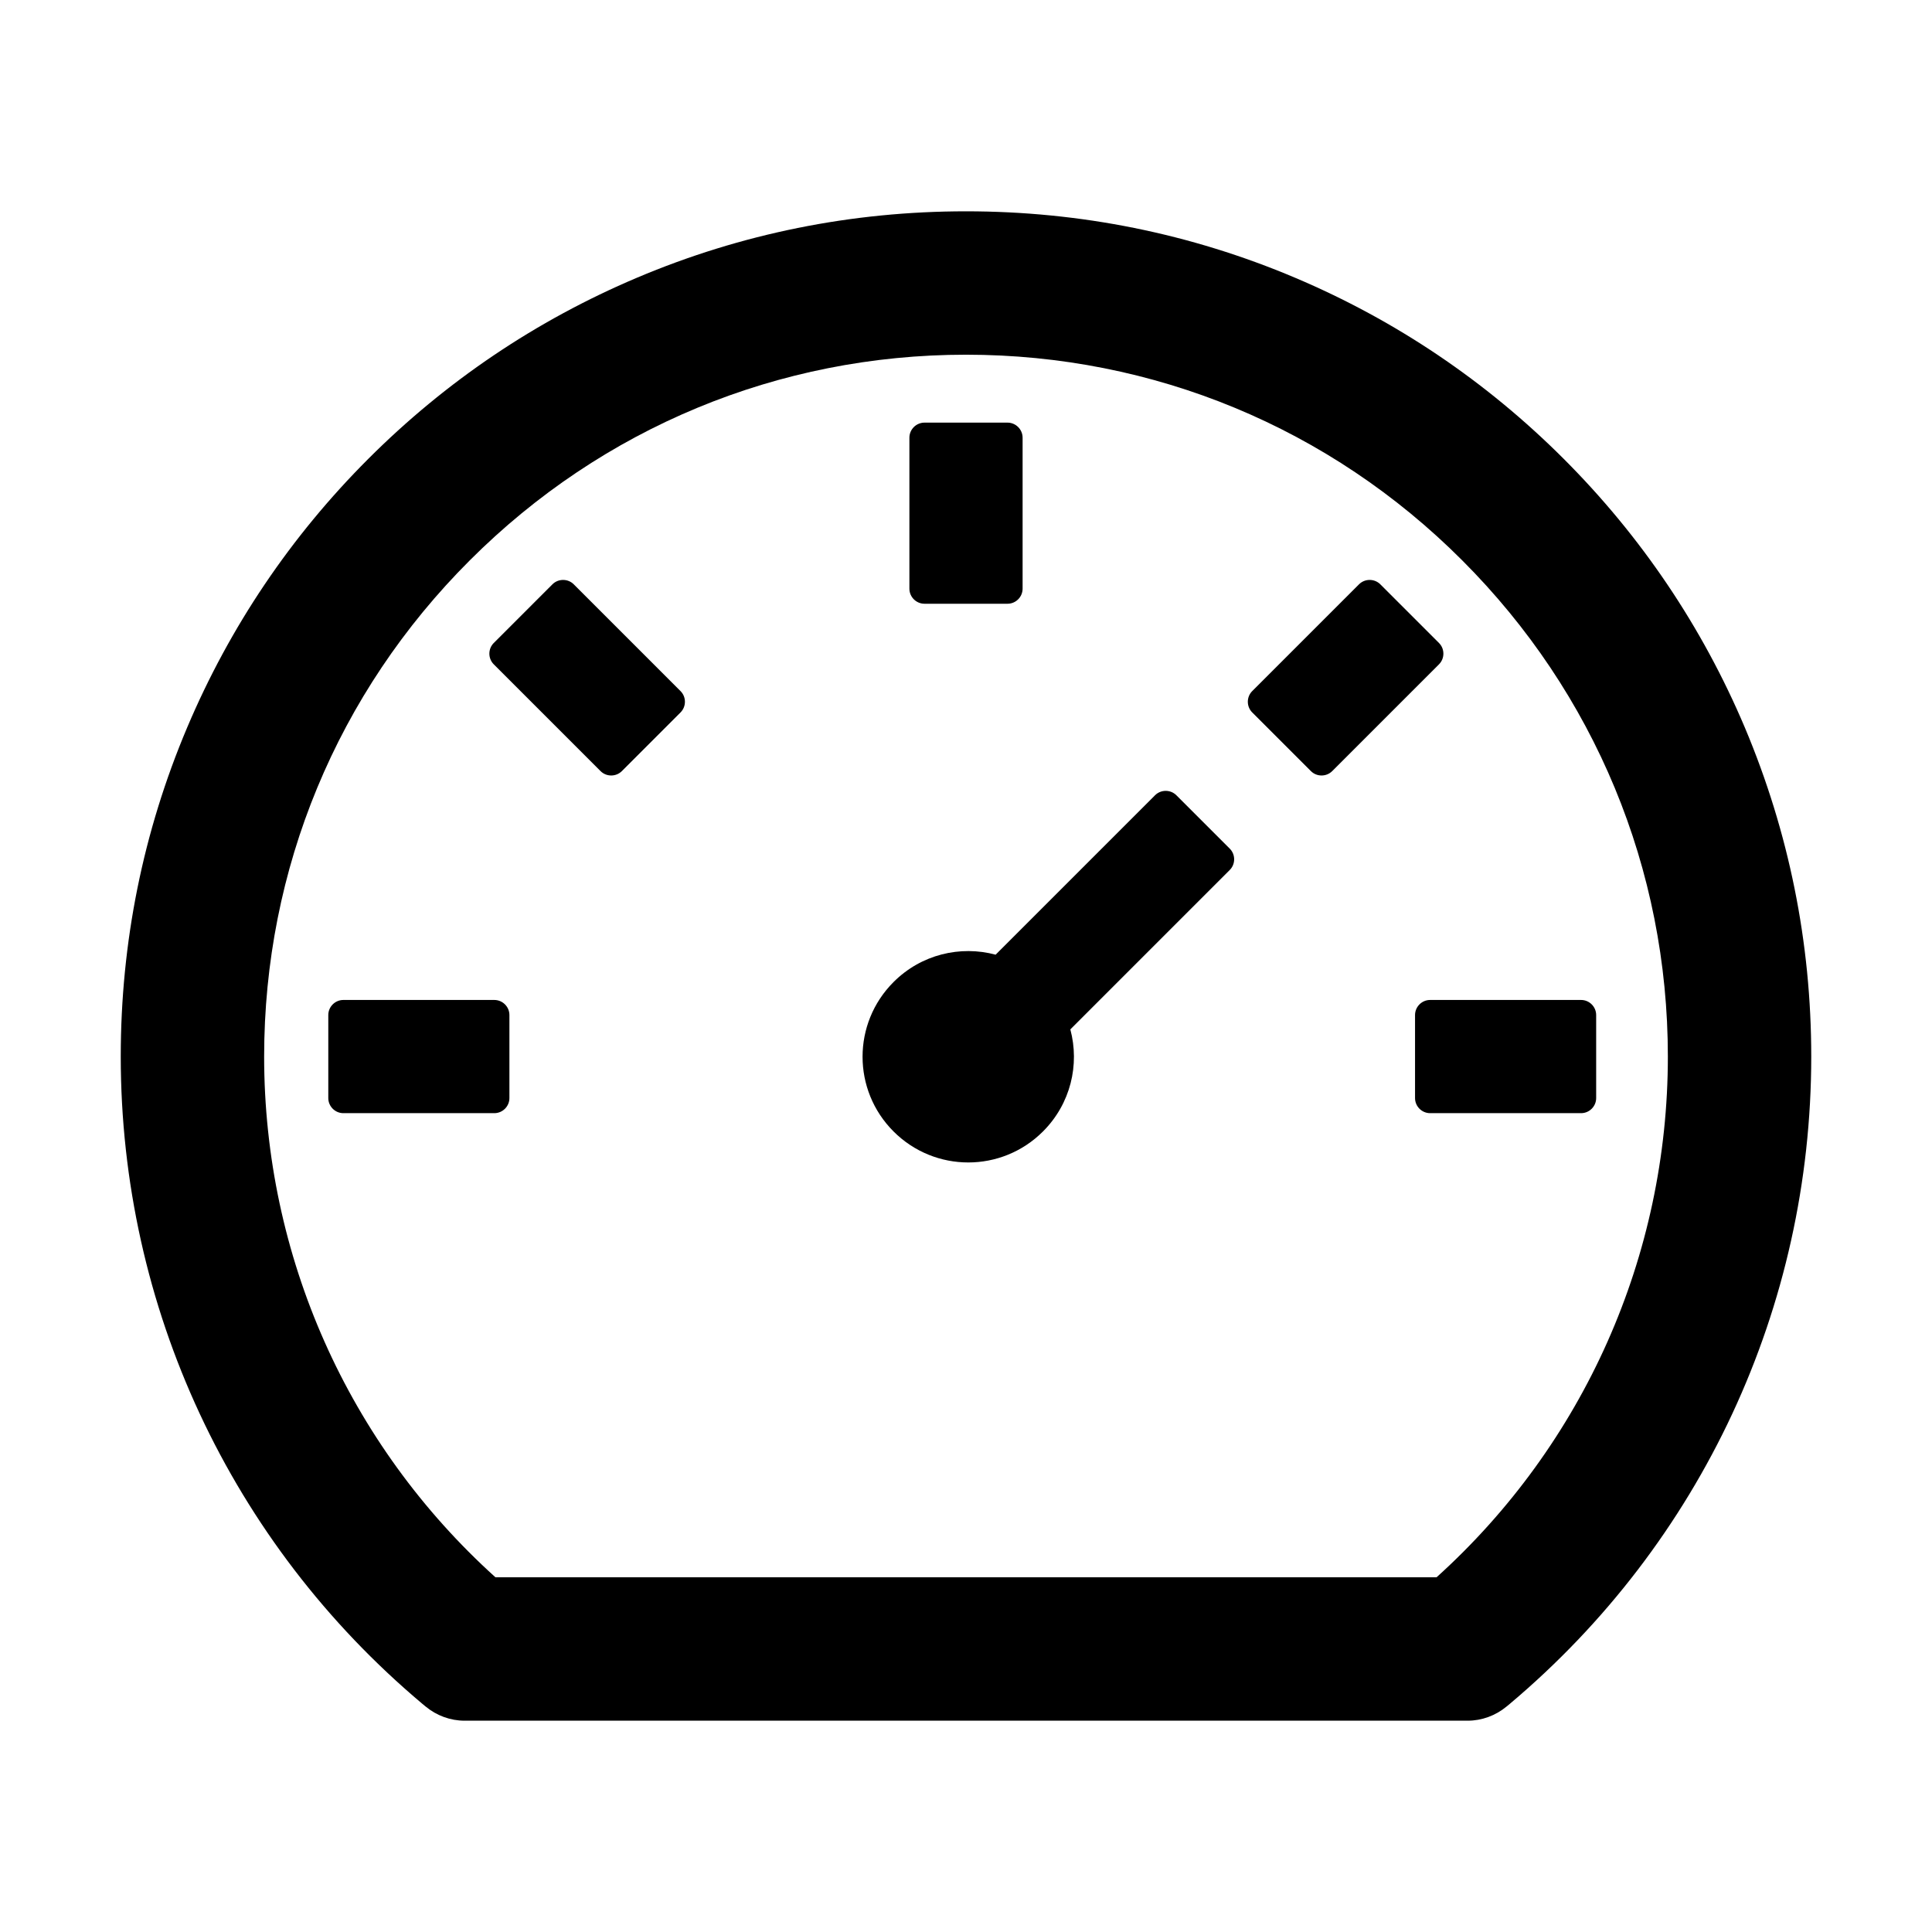
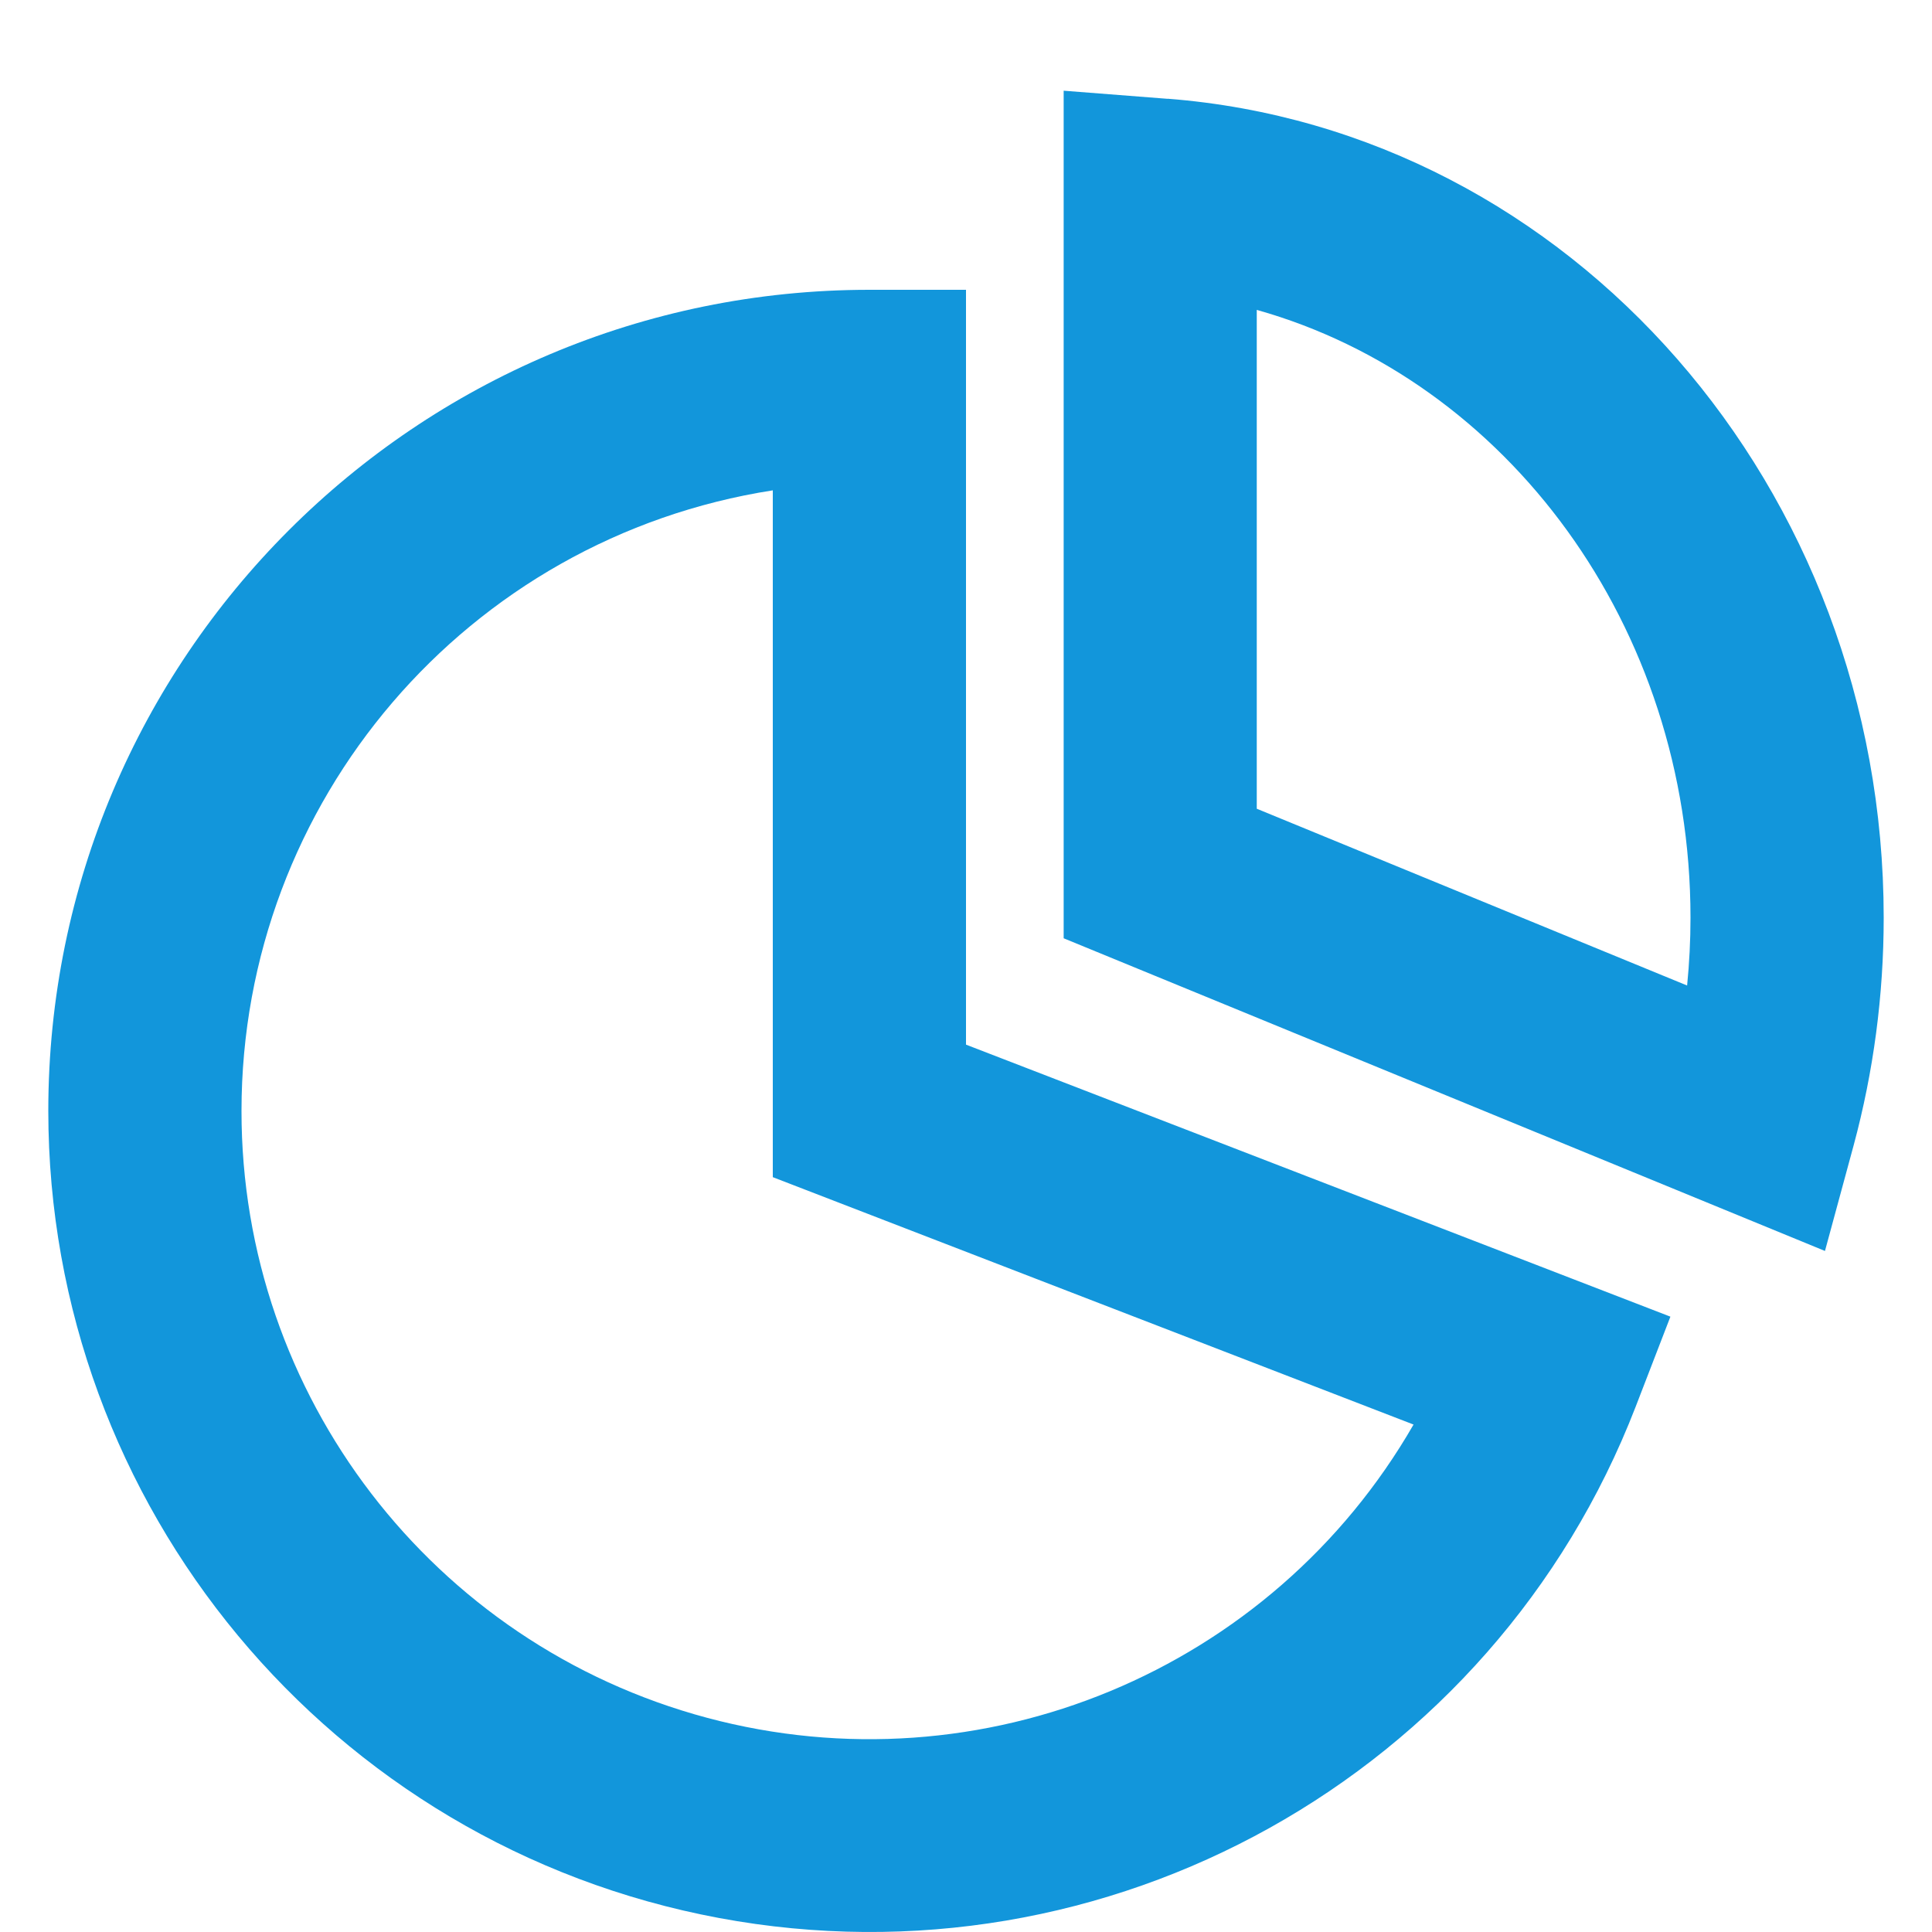
- <svg xmlns="http://www.w3.org/2000/svg" t="1651118937898" class="icon" viewBox="0 0 1024 1024" version="1.1" p-id="8601" width="200" height="200">
-   <path d="M924.8 385.6c-22.6-53.4-54.9-101.3-96-142.4-41.1-41.1-89-73.4-142.4-96C631.1 123.8 572.5 112 512 112s-119.1 11.8-174.4 35.2c-53.4 22.6-101.3 54.9-142.4 96-41.1 41.1-73.4 89-96 142.4C75.8 440.9 64 499.5 64 560c0 132.7 58.3 257.7 159.9 343.1l1.7 1.4c5.8 4.8 13.1 7.5 20.6 7.5h531.7c7.5 0 14.8-2.7 20.6-7.5l1.7-1.4C901.7 817.7 960 692.7 960 560c0-60.5-11.9-119.1-35.2-174.4zM761.4 836H262.6C184.5 765.5 140 665.6 140 560c0-99.4 38.7-192.8 109-263 70.3-70.3 163.7-109 263-109 99.4 0 192.8 38.7 263 109 70.3 70.3 109 163.7 109 263 0 105.6-44.5 205.5-122.6 276z" p-id="8602" />
-   <path d="M623.5 421.5c-3.1-3.1-8.2-3.1-11.3 0L527.7 506c-18.7-5-39.4-0.2-54.1 14.5-21.9 21.9-21.9 57.3 0 79.2 21.9 21.9 57.3 21.9 79.2 0 14.7-14.7 19.5-35.4 14.5-54.1l84.5-84.5c3.1-3.1 3.1-8.2 0-11.3l-28.3-28.3zM490 320h44c4.4 0 8-3.6 8-8v-80c0-4.4-3.6-8-8-8h-44c-4.4 0-8 3.6-8 8v80c0 4.4 3.6 8 8 8zM750 538v44c0 4.4 3.6 8 8 8h80c4.4 0 8-3.6 8-8v-44c0-4.4-3.6-8-8-8h-80c-4.4 0-8 3.6-8 8zM762.7 340.8l-31.1-31.1c-3.1-3.1-8.2-3.1-11.3 0l-56.6 56.6c-3.1 3.1-3.1 8.2 0 11.3l31.1 31.1c3.1 3.1 8.2 3.1 11.3 0l56.6-56.6c3.1-3.1 3.1-8.2 0-11.3zM304.1 309.7c-3.1-3.1-8.2-3.1-11.3 0l-31.1 31.1c-3.1 3.1-3.1 8.2 0 11.3l56.6 56.6c3.1 3.1 8.2 3.1 11.3 0l31.1-31.1c3.1-3.1 3.1-8.2 0-11.3l-56.6-56.6zM262 530h-80c-4.4 0-8 3.6-8 8v44c0 4.4 3.6 8 8 8h80c4.4 0 8-3.6 8-8v-44c0-4.4-3.6-8-8-8z" p-id="8603" />
+ <svg xmlns="http://www.w3.org/2000/svg" t="1726152352977" class="icon" viewBox="0 0 1024 1024" version="1.1" p-id="8186" width="200" height="200">
+   <path d="M128 588.799a332.8 332.8 0 0 0 621.209 166.246L409.599 623.922v-364.031A332.902 332.902 0 0 0 128 588.799z m757.349 109.056l-18.432 47.77A435.302 435.302 0 0 1 25.6 588.799 435.199 435.199 0 0 1 460.799 153.6h51.2v400.076l373.35 144.179z" fill="#1296db" p-id="8187" />
+   <path d="M666.111 428.646l228.096 93.696c1.178-11.878 1.792-23.859 1.792-35.942 0-154.726-97.638-284.979-229.888-322.15v264.396z m-47.206-376.319C832.92 68.966 998.399 258.713 998.399 486.399c0 41.216-5.427 81.715-15.923 120.627l-15.206 56.013-403.507-165.734V48.077l55.142 4.301z" fill="#1296db" p-id="8188" />
</svg>
